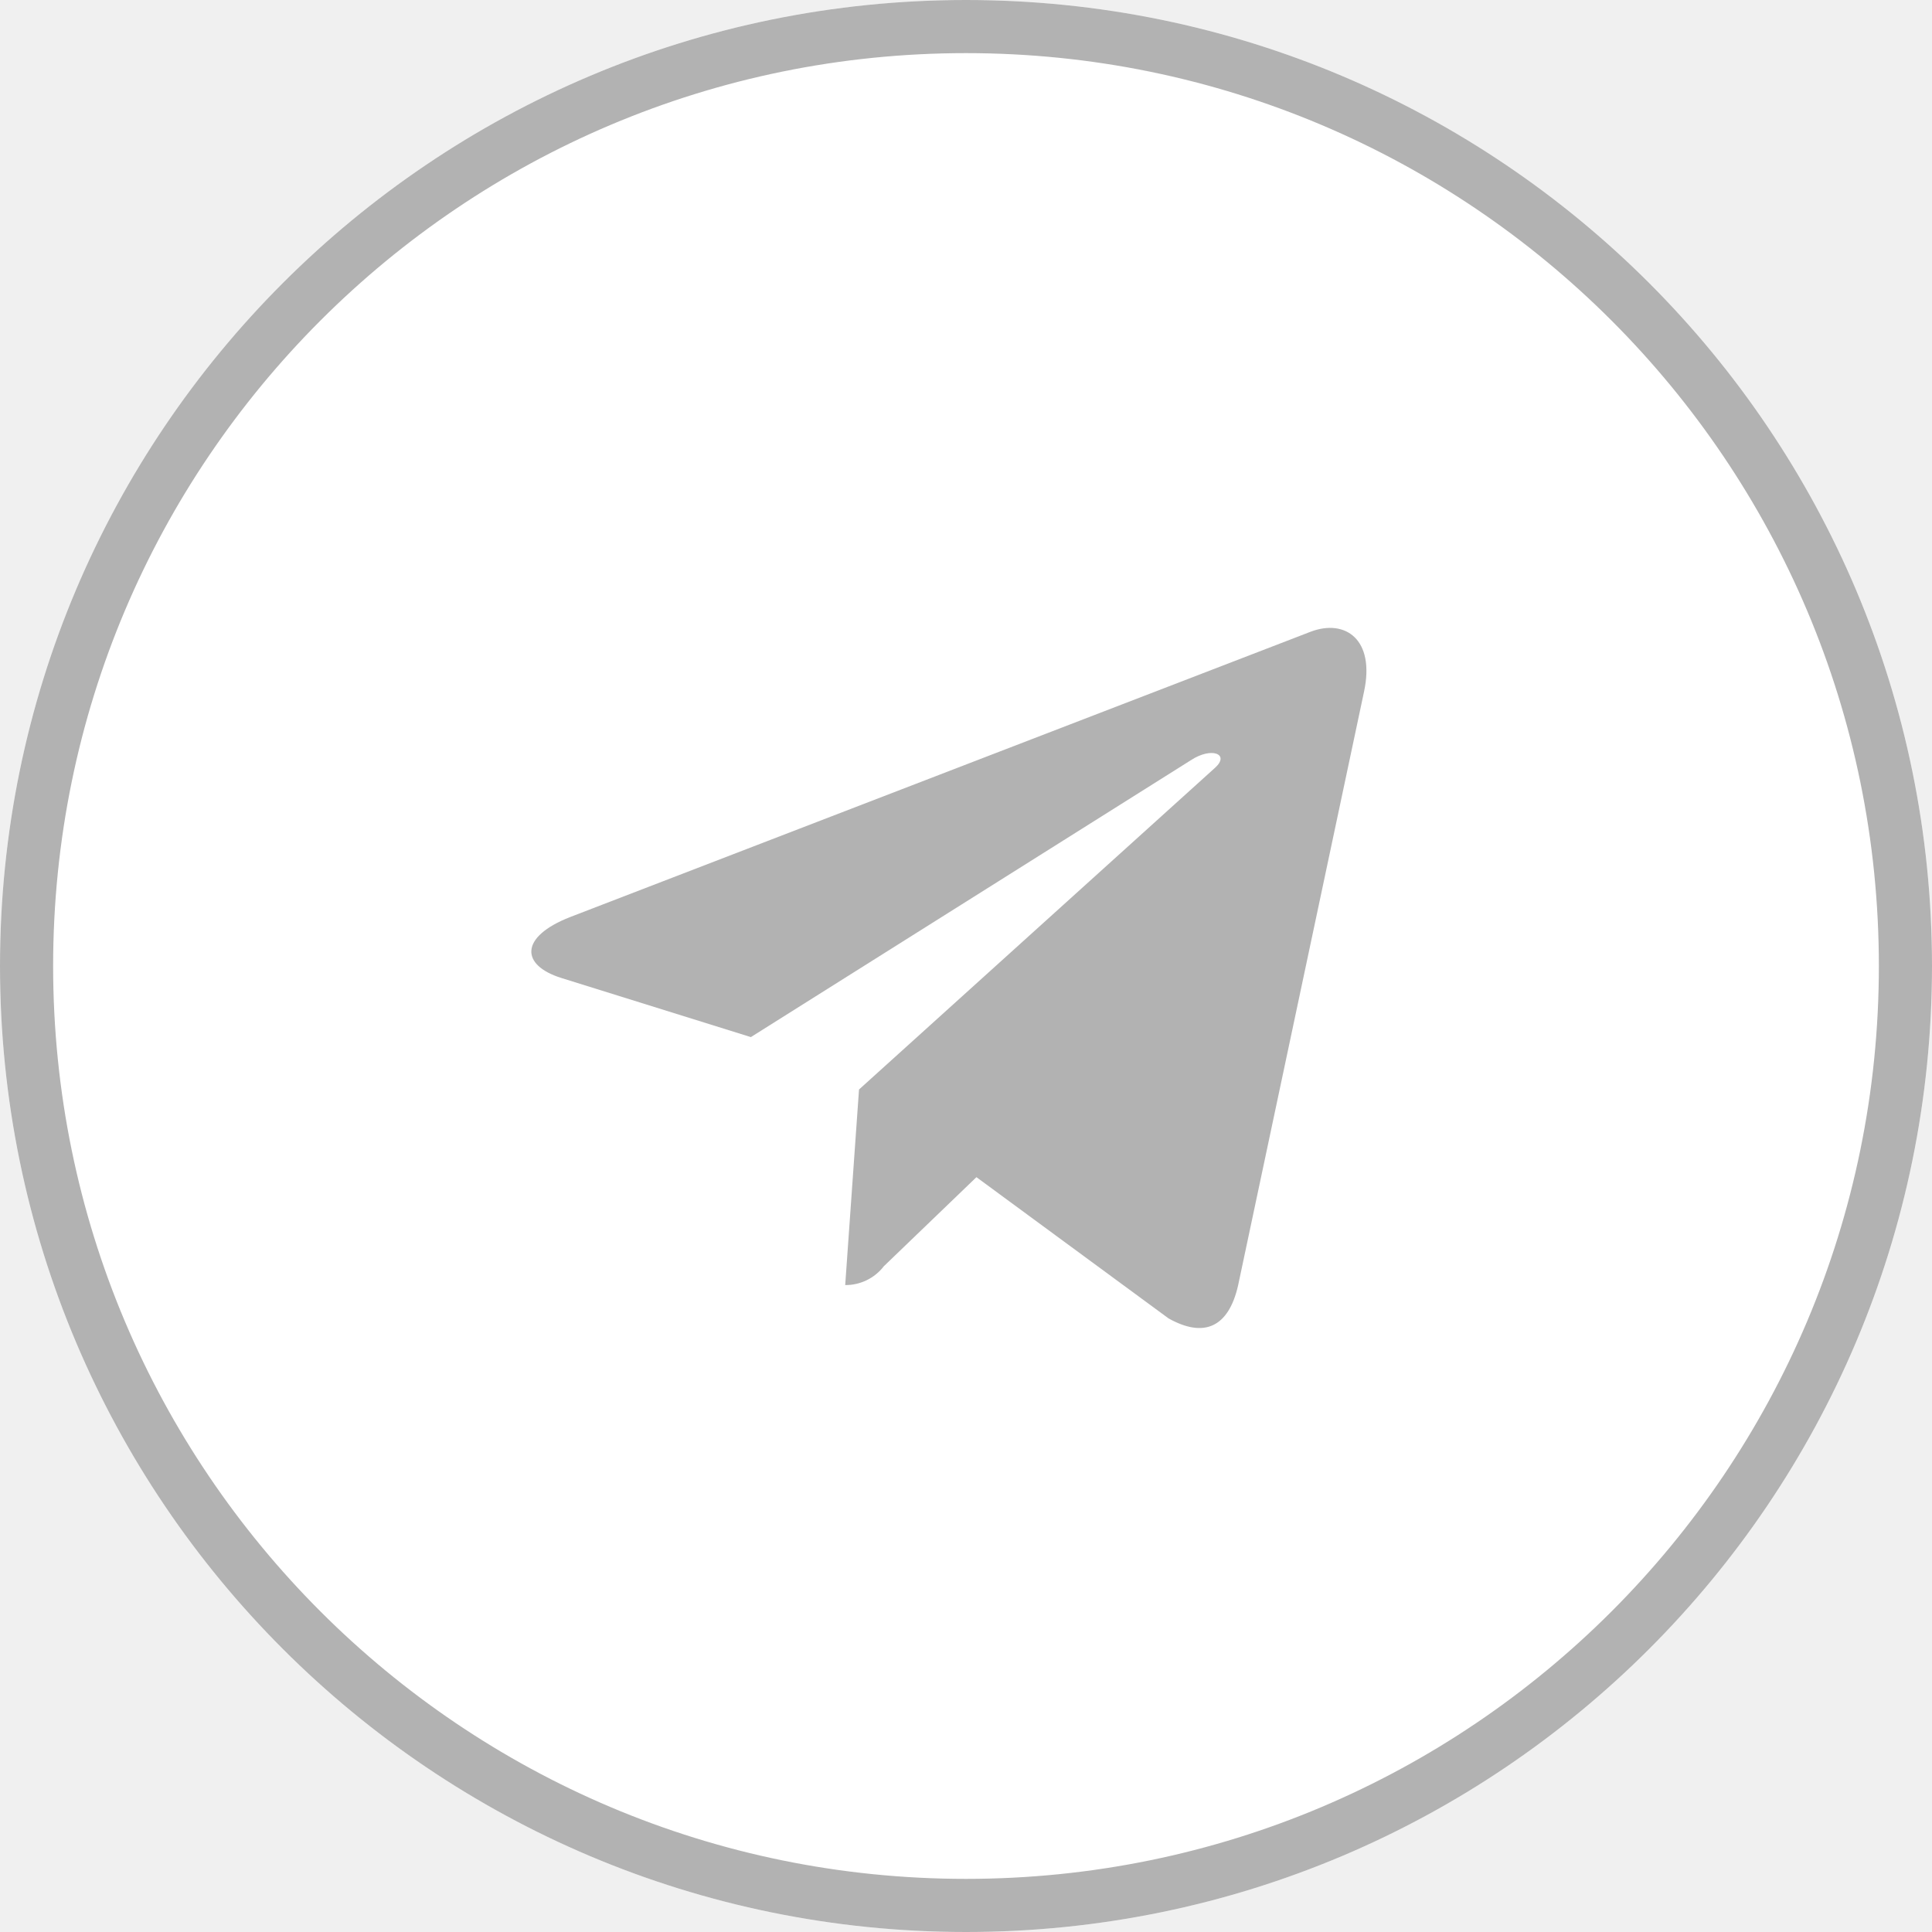
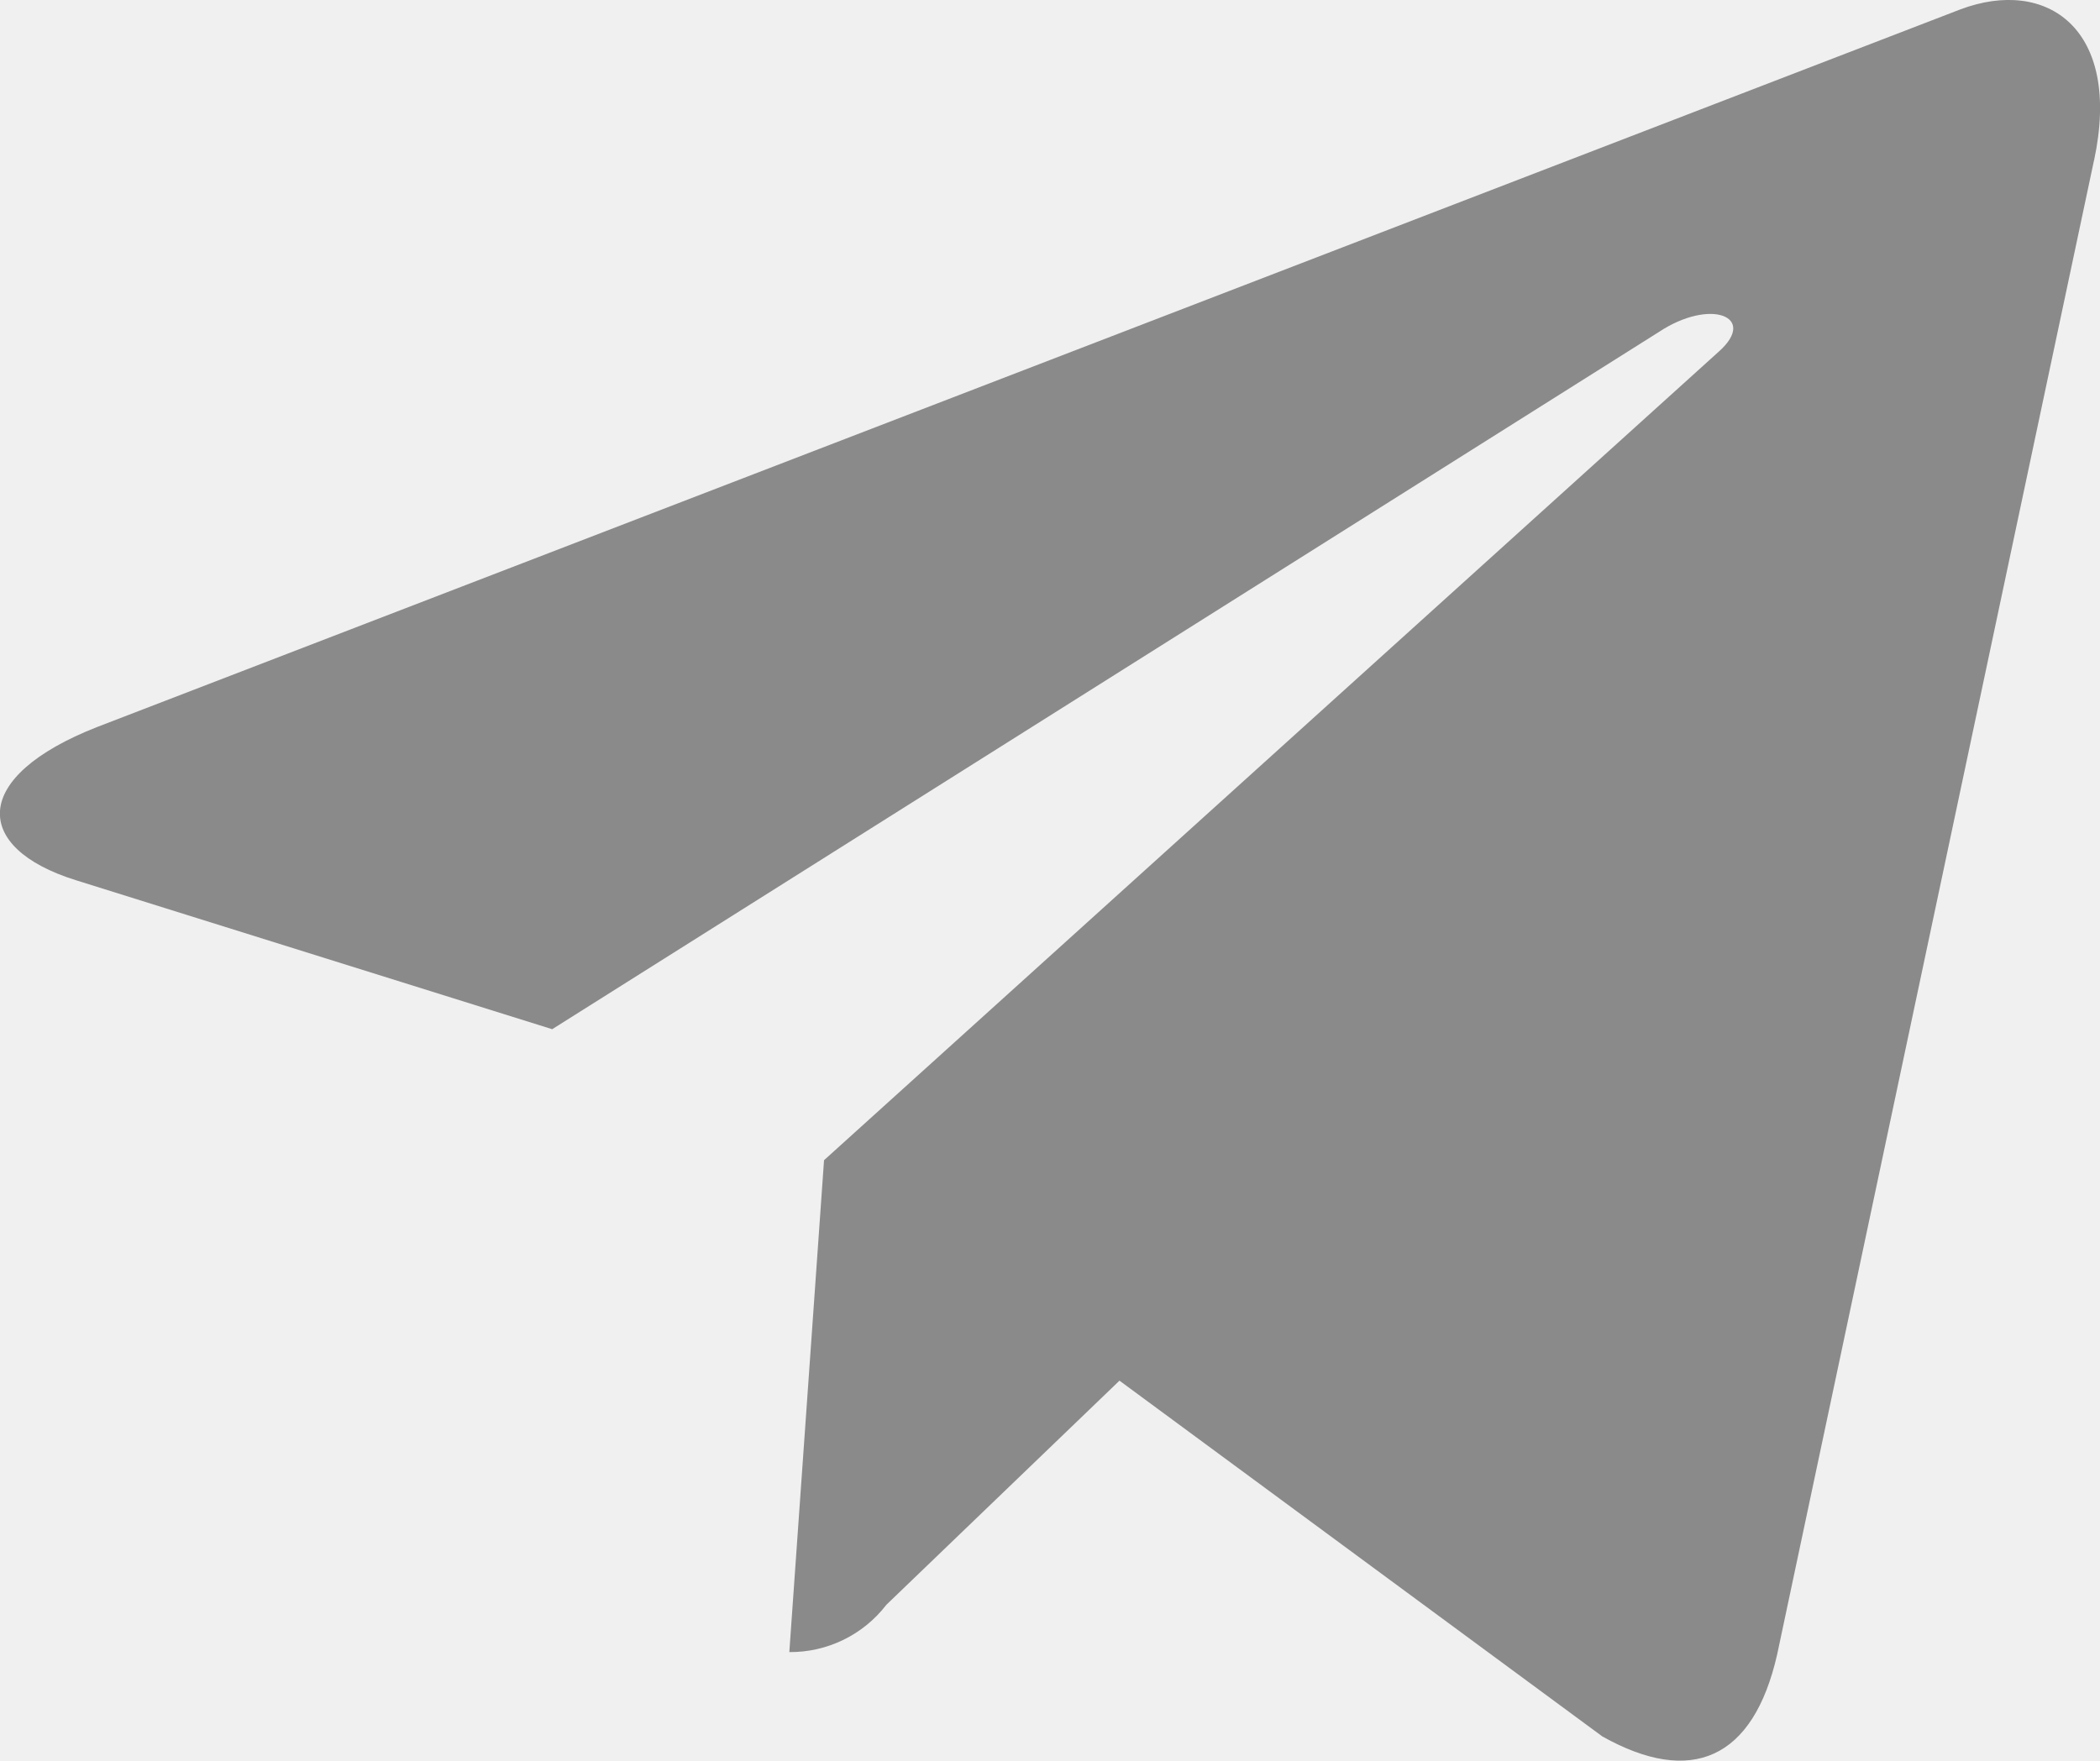
- <svg xmlns="http://www.w3.org/2000/svg" width="40" height="40" viewBox="0 0 40 40">
+ <svg xmlns="http://www.w3.org/2000/svg" width="24.921" height="20.9" viewBox="0 0 24.921 20.9">
  <defs>
-     <style>.a{fill:#fff;stroke:#b2b2b2;stroke-width:1.1px;}.b{fill:#b2b2b2;}.c{stroke:none;}.d{fill:none;}</style>
+     <style>.a{fill:#8a8a8a;}</style>
  </defs>
-   <g transform="translate(-1516 -865)">
-     <g class="a" transform="translate(1516 865)">
-       <circle class="c" cx="20" cy="20" r="20" />
-       <circle class="d" cx="20" cy="20" r="19.45" />
-     </g>
-     <path class="b" d="M17.242,5.848l-2.609,12.3c-.2.868-.71,1.085-1.44.675L9.217,15.9,7.3,17.744a1,1,0,0,1-.8.39l.286-4.049,7.368-6.658c.32-.286-.069-.444-.5-.158L4.547,13,.626,11.777c-.853-.266-.868-.853.178-1.262L16.142,4.605c.71-.266,1.332.158,1.1,1.243Z" transform="translate(1526.999 873.472)" />
-   </g>
+   <path class="a" d="M24.851,6.431,21.091,24.166c-.284,1.252-1.024,1.563-2.075.974l-5.73-4.223L10.52,23.577a1.439,1.439,0,0,1-1.152.562L9.78,18.3l10.62-9.6c.462-.412-.1-.64-.718-.228L6.554,16.745.9,14.976c-1.229-.384-1.252-1.229.256-1.819L23.266,4.639c1.024-.384,1.919.228,1.586,1.791Z" transform="translate(-0.001 -4.528)" />
</svg>
